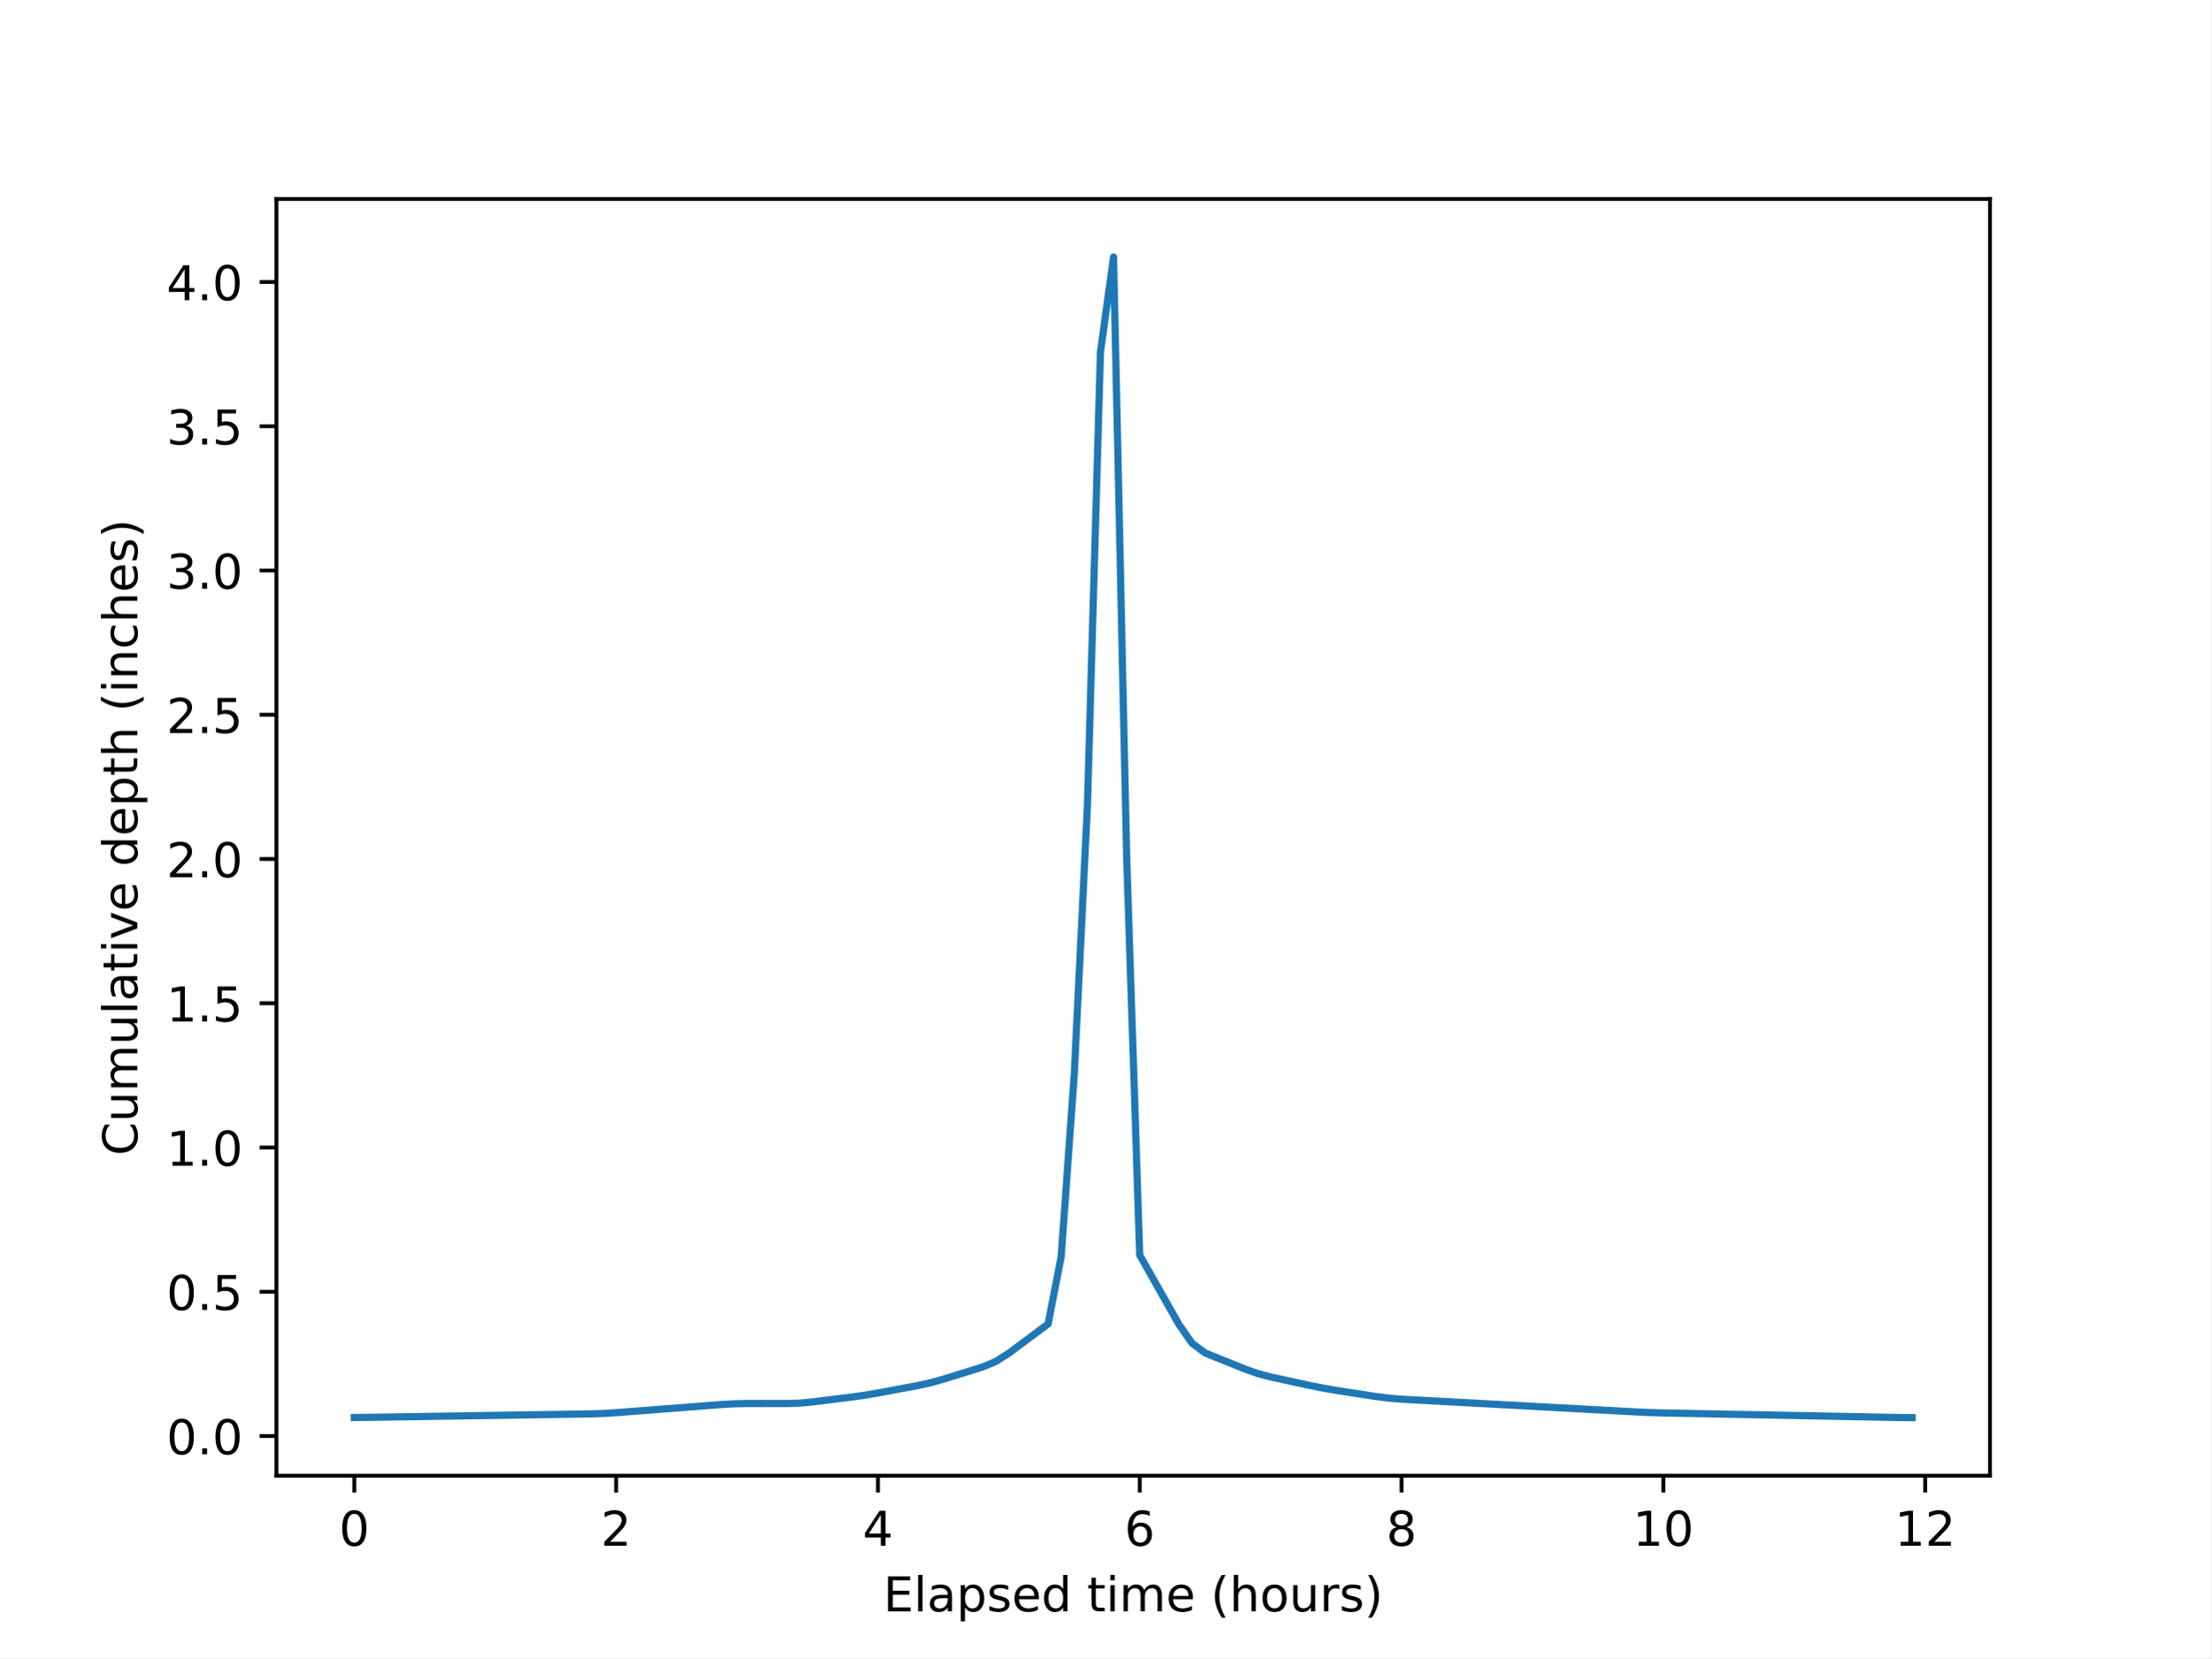
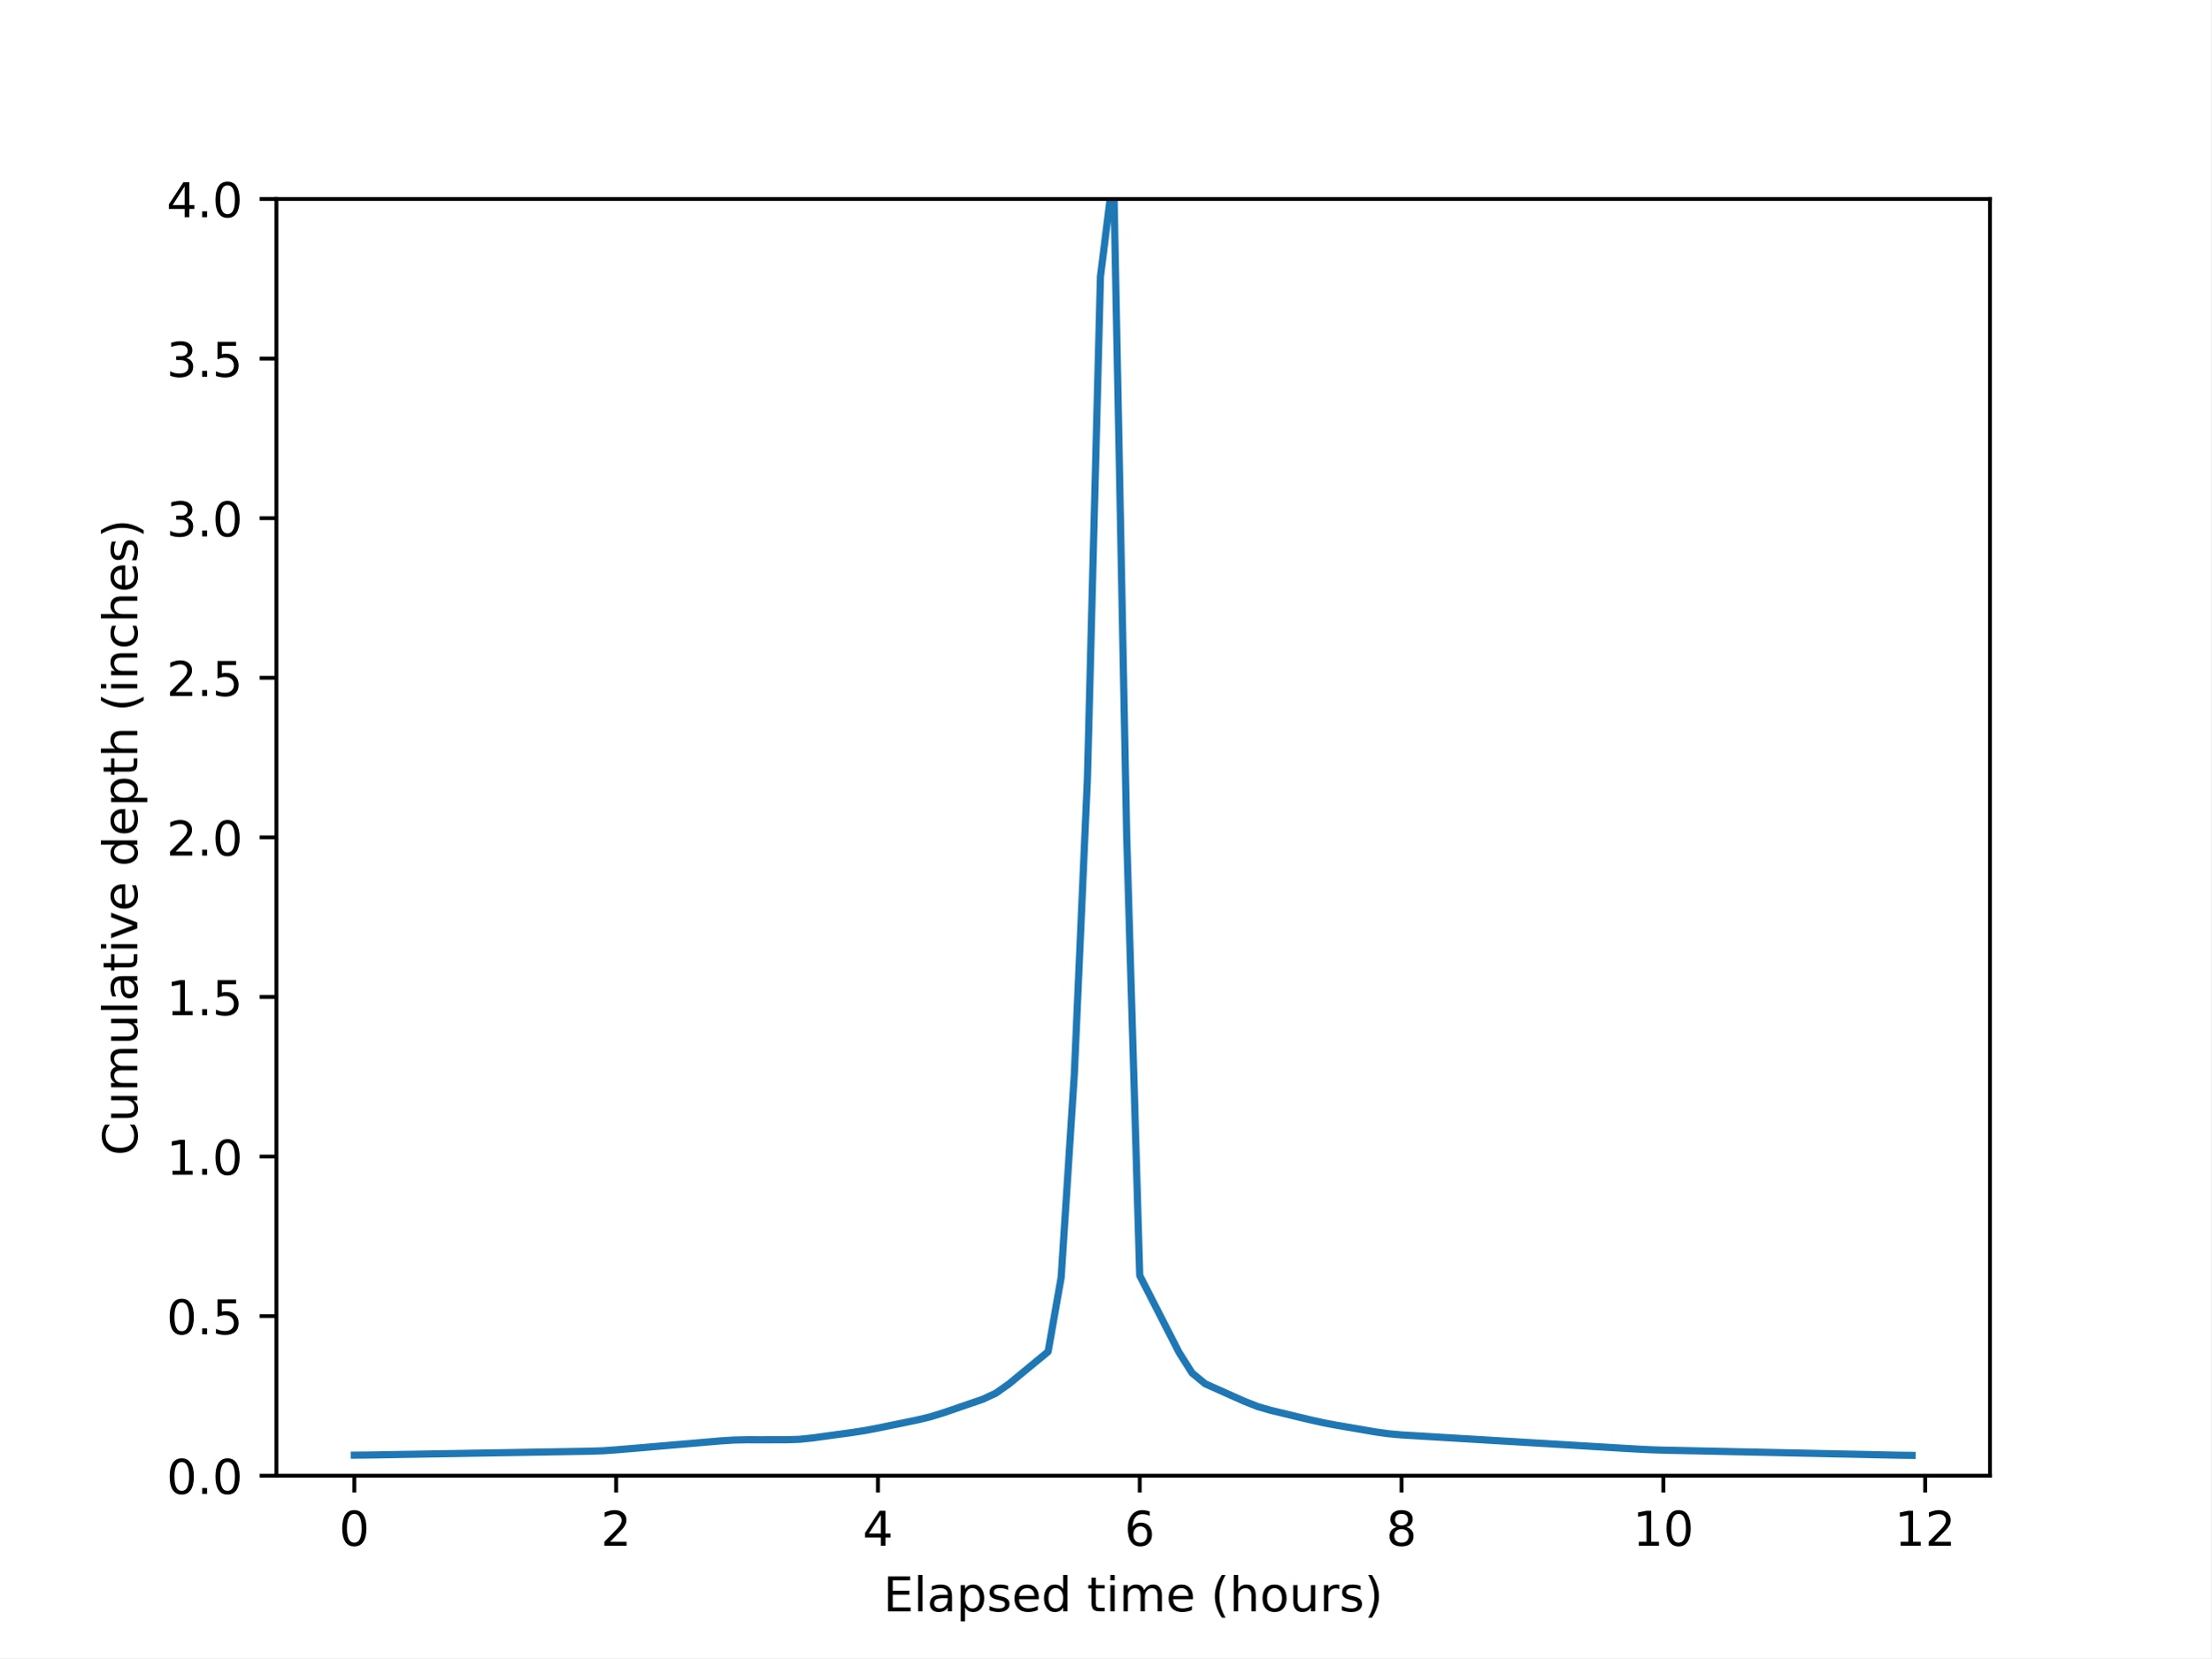
<svg xmlns="http://www.w3.org/2000/svg" xmlns:xlink="http://www.w3.org/1999/xlink" width="460.8pt" height="345.6pt" viewBox="0 0 460.8 345.6" version="1.1">
  <defs>
    <style type="text/css">*{stroke-linejoin: round; stroke-linecap: butt}</style>
  </defs>
  <g id="figure_1">
    <g id="patch_1">
      <path d="M 0 345.6  L 460.8 345.6  L 460.8 0  L 0 0  z " style="fill: #ffffff" />
    </g>
    <g id="axes_1">
      <g id="patch_2">
        <path d="M 57.6 307.584  L 414.72 307.584  L 414.72 41.472  L 57.6 41.472  z " style="fill: #ffffff" />
      </g>
      <g id="matplotlib.axis_1">
        <g id="xtick_1">
          <g id="line2d_1">
            <defs>
-               <path id="ma14057b978" d="M 0 0  L 0 3.5  " style="stroke: #000000; stroke-width: 0.8" />
+               <path id="md975b287ae" d="M 0 0  L 0 3.5  " style="stroke: #000000; stroke-width: 0.8" />
            </defs>
            <g>
-               <use xlink:href="#ma14057b978" x="73.833" y="307.584" style="stroke: #000000; stroke-width: 0.8" />
+               <use xlink:href="#md975b287ae" x="73.833" y="307.584" style="stroke: #000000; stroke-width: 0.8" />
            </g>
          </g>
          <g id="text_1">
            <g transform="translate(70.65148 322.1824) scale(0.1 -0.1)">
              <defs>
                <path id="DejaVuSans-30" d="M 2034 4250  Q 1547 4250 1301 3770  Q 1056 3291 1056 2328  Q 1056 1369 1301 889  Q 1547 409 2034 409  Q 2525 409 2770 889  Q 3016 1369 3016 2328  Q 3016 3291 2770 3770  Q 2525 4250 2034 4250  z M 2034 4750  Q 2819 4750 3233 4129  Q 3647 3509 3647 2328  Q 3647 1150 3233 529  Q 2819 -91 2034 -91  Q 1250 -91 836 529  Q 422 1150 422 2328  Q 422 3509 836 4129  Q 1250 4750 2034 4750  z " transform="scale(0.015625)" />
              </defs>
              <use xlink:href="#DejaVuSans-30" />
            </g>
          </g>
        </g>
        <g id="xtick_2">
          <g id="line2d_2">
            <g>
-               <use xlink:href="#ma14057b978" x="128.397" y="307.584" style="stroke: #000000; stroke-width: 0.8" />
+               <use xlink:href="#md975b287ae" x="128.397" y="307.584" style="stroke: #000000; stroke-width: 0.8" />
            </g>
          </g>
          <g id="text_2">
            <g transform="translate(125.2153 322.1824) scale(0.1 -0.1)">
              <defs>
                <path id="DejaVuSans-32" d="M 1228 531  L 3431 531  L 3431 0  L 469 0  L 469 531  Q 828 903 1448 1529  Q 2069 2156 2228 2338  Q 2531 2678 2651 2914  Q 2772 3150 2772 3378  Q 2772 3750 2511 3984  Q 2250 4219 1831 4219  Q 1534 4219 1204 4116  Q 875 4013 500 3803  L 500 4441  Q 881 4594 1212 4672  Q 1544 4750 1819 4750  Q 2544 4750 2975 4387  Q 3406 4025 3406 3419  Q 3406 3131 3298 2873  Q 3191 2616 2906 2266  Q 2828 2175 2409 1742  Q 1991 1309 1228 531  z " transform="scale(0.015625)" />
              </defs>
              <use xlink:href="#DejaVuSans-32" />
            </g>
          </g>
        </g>
        <g id="xtick_3">
          <g id="line2d_3">
            <g>
-               <use xlink:href="#ma14057b978" x="182.96" y="307.584" style="stroke: #000000; stroke-width: 0.8" />
+               <use xlink:href="#md975b287ae" x="182.96" y="307.584" style="stroke: #000000; stroke-width: 0.8" />
            </g>
          </g>
          <g id="text_3">
            <g transform="translate(179.7791 322.1824) scale(0.1 -0.1)">
              <defs>
                <path id="DejaVuSans-34" d="M 2419 4116  L 825 1625  L 2419 1625  L 2419 4116  z M 2253 4666  L 3047 4666  L 3047 1625  L 3713 1625  L 3713 1100  L 3047 1100  L 3047 0  L 2419 0  L 2419 1100  L 313 1100  L 313 1709  L 2253 4666  z " transform="scale(0.015625)" />
              </defs>
              <use xlink:href="#DejaVuSans-34" />
            </g>
          </g>
        </g>
        <g id="xtick_4">
          <g id="line2d_4">
            <g>
-               <use xlink:href="#ma14057b978" x="237.524" y="307.584" style="stroke: #000000; stroke-width: 0.8" />
+               <use xlink:href="#md975b287ae" x="237.524" y="307.584" style="stroke: #000000; stroke-width: 0.8" />
            </g>
          </g>
          <g id="text_4">
            <g transform="translate(234.3428 322.1824) scale(0.1 -0.1)">
              <defs>
                <path id="DejaVuSans-36" d="M 2113 2584  Q 1688 2584 1439 2293  Q 1191 2003 1191 1497  Q 1191 994 1439 701  Q 1688 409 2113 409  Q 2538 409 2786 701  Q 3034 994 3034 1497  Q 3034 2003 2786 2293  Q 2538 2584 2113 2584  z M 3366 4563  L 3366 3988  Q 3128 4100 2886 4159  Q 2644 4219 2406 4219  Q 1781 4219 1451 3797  Q 1122 3375 1075 2522  Q 1259 2794 1537 2939  Q 1816 3084 2150 3084  Q 2853 3084 3261 2657  Q 3669 2231 3669 1497  Q 3669 778 3244 343  Q 2819 -91 2113 -91  Q 1303 -91 875 529  Q 447 1150 447 2328  Q 447 3434 972 4092  Q 1497 4750 2381 4750  Q 2619 4750 2861 4703  Q 3103 4656 3366 4563  z " transform="scale(0.015625)" />
              </defs>
              <use xlink:href="#DejaVuSans-36" />
            </g>
          </g>
        </g>
        <g id="xtick_5">
          <g id="line2d_5">
            <g>
-               <use xlink:href="#ma14057b978" x="292.088" y="307.584" style="stroke: #000000; stroke-width: 0.8" />
+               <use xlink:href="#md975b287ae" x="292.088" y="307.584" style="stroke: #000000; stroke-width: 0.8" />
            </g>
          </g>
          <g id="text_5">
            <g transform="translate(288.9066 322.1824) scale(0.1 -0.1)">
              <defs>
                <path id="DejaVuSans-38" d="M 2034 2216  Q 1584 2216 1326 1975  Q 1069 1734 1069 1313  Q 1069 891 1326 650  Q 1584 409 2034 409  Q 2484 409 2743 651  Q 3003 894 3003 1313  Q 3003 1734 2745 1975  Q 2488 2216 2034 2216  z M 1403 2484  Q 997 2584 770 2862  Q 544 3141 544 3541  Q 544 4100 942 4425  Q 1341 4750 2034 4750  Q 2731 4750 3128 4425  Q 3525 4100 3525 3541  Q 3525 3141 3298 2862  Q 3072 2584 2669 2484  Q 3125 2378 3379 2068  Q 3634 1759 3634 1313  Q 3634 634 3220 271  Q 2806 -91 2034 -91  Q 1263 -91 848 271  Q 434 634 434 1313  Q 434 1759 690 2068  Q 947 2378 1403 2484  z M 1172 3481  Q 1172 3119 1398 2916  Q 1625 2713 2034 2713  Q 2441 2713 2670 2916  Q 2900 3119 2900 3481  Q 2900 3844 2670 4047  Q 2441 4250 2034 4250  Q 1625 4250 1398 4047  Q 1172 3844 1172 3481  z " transform="scale(0.015625)" />
              </defs>
              <use xlink:href="#DejaVuSans-38" />
            </g>
          </g>
        </g>
        <g id="xtick_6">
          <g id="line2d_6">
            <g>
-               <use xlink:href="#ma14057b978" x="346.652" y="307.584" style="stroke: #000000; stroke-width: 0.8" />
+               <use xlink:href="#md975b287ae" x="346.652" y="307.584" style="stroke: #000000; stroke-width: 0.8" />
            </g>
          </g>
          <g id="text_6">
            <g transform="translate(340.2892 322.1824) scale(0.1 -0.1)">
              <defs>
                <path id="DejaVuSans-31" d="M 794 531  L 1825 531  L 1825 4091  L 703 3866  L 703 4441  L 1819 4666  L 2450 4666  L 2450 531  L 3481 531  L 3481 0  L 794 0  L 794 531  z " transform="scale(0.015625)" />
              </defs>
              <use xlink:href="#DejaVuSans-31" />
              <use xlink:href="#DejaVuSans-30" transform="translate(63.62305 0)" />
            </g>
          </g>
        </g>
        <g id="xtick_7">
          <g id="line2d_7">
            <g>
-               <use xlink:href="#ma14057b978" x="401.215" y="307.584" style="stroke: #000000; stroke-width: 0.8" />
+               <use xlink:href="#md975b287ae" x="401.215" y="307.584" style="stroke: #000000; stroke-width: 0.8" />
            </g>
          </g>
          <g id="text_7">
            <g transform="translate(394.853 322.1824) scale(0.1 -0.1)">
              <use xlink:href="#DejaVuSans-31" />
              <use xlink:href="#DejaVuSans-32" transform="translate(63.62305 0)" />
            </g>
          </g>
        </g>
        <g id="text_8">
          <g transform="translate(184.085 335.8606) scale(0.1 -0.1)">
            <defs>
              <path id="DejaVuSans-45" d="M 628 4666  L 3578 4666  L 3578 4134  L 1259 4134  L 1259 2753  L 3481 2753  L 3481 2222  L 1259 2222  L 1259 531  L 3634 531  L 3634 0  L 628 0  L 628 4666  z " transform="scale(0.015625)" />
              <path id="DejaVuSans-6c" d="M 603 4863  L 1178 4863  L 1178 0  L 603 0  L 603 4863  z " transform="scale(0.015625)" />
              <path id="DejaVuSans-61" d="M 2194 1759  Q 1497 1759 1228 1600  Q 959 1441 959 1056  Q 959 750 1161 570  Q 1363 391 1709 391  Q 2188 391 2477 730  Q 2766 1069 2766 1631  L 2766 1759  L 2194 1759  z M 3341 1997  L 3341 0  L 2766 0  L 2766 531  Q 2569 213 2275 61  Q 1981 -91 1556 -91  Q 1019 -91 701 211  Q 384 513 384 1019  Q 384 1609 779 1909  Q 1175 2209 1959 2209  L 2766 2209  L 2766 2266  Q 2766 2663 2505 2880  Q 2244 3097 1772 3097  Q 1472 3097 1187 3025  Q 903 2953 641 2809  L 641 3341  Q 956 3463 1253 3523  Q 1550 3584 1831 3584  Q 2591 3584 2966 3190  Q 3341 2797 3341 1997  z " transform="scale(0.015625)" />
              <path id="DejaVuSans-70" d="M 1159 525  L 1159 -1331  L 581 -1331  L 581 3500  L 1159 3500  L 1159 2969  Q 1341 3281 1617 3432  Q 1894 3584 2278 3584  Q 2916 3584 3314 3078  Q 3713 2572 3713 1747  Q 3713 922 3314 415  Q 2916 -91 2278 -91  Q 1894 -91 1617 61  Q 1341 213 1159 525  z M 3116 1747  Q 3116 2381 2855 2742  Q 2594 3103 2138 3103  Q 1681 3103 1420 2742  Q 1159 2381 1159 1747  Q 1159 1113 1420 752  Q 1681 391 2138 391  Q 2594 391 2855 752  Q 3116 1113 3116 1747  z " transform="scale(0.015625)" />
              <path id="DejaVuSans-73" d="M 2834 3397  L 2834 2853  Q 2591 2978 2328 3040  Q 2066 3103 1784 3103  Q 1356 3103 1142 2972  Q 928 2841 928 2578  Q 928 2378 1081 2264  Q 1234 2150 1697 2047  L 1894 2003  Q 2506 1872 2764 1633  Q 3022 1394 3022 966  Q 3022 478 2636 193  Q 2250 -91 1575 -91  Q 1294 -91 989 -36  Q 684 19 347 128  L 347 722  Q 666 556 975 473  Q 1284 391 1588 391  Q 1994 391 2212 530  Q 2431 669 2431 922  Q 2431 1156 2273 1281  Q 2116 1406 1581 1522  L 1381 1569  Q 847 1681 609 1914  Q 372 2147 372 2553  Q 372 3047 722 3315  Q 1072 3584 1716 3584  Q 2034 3584 2315 3537  Q 2597 3491 2834 3397  z " transform="scale(0.015625)" />
              <path id="DejaVuSans-65" d="M 3597 1894  L 3597 1613  L 953 1613  Q 991 1019 1311 708  Q 1631 397 2203 397  Q 2534 397 2845 478  Q 3156 559 3463 722  L 3463 178  Q 3153 47 2828 -22  Q 2503 -91 2169 -91  Q 1331 -91 842 396  Q 353 884 353 1716  Q 353 2575 817 3079  Q 1281 3584 2069 3584  Q 2775 3584 3186 3129  Q 3597 2675 3597 1894  z M 3022 2063  Q 3016 2534 2758 2815  Q 2500 3097 2075 3097  Q 1594 3097 1305 2825  Q 1016 2553 972 2059  L 3022 2063  z " transform="scale(0.015625)" />
              <path id="DejaVuSans-64" d="M 2906 2969  L 2906 4863  L 3481 4863  L 3481 0  L 2906 0  L 2906 525  Q 2725 213 2448 61  Q 2172 -91 1784 -91  Q 1150 -91 751 415  Q 353 922 353 1747  Q 353 2572 751 3078  Q 1150 3584 1784 3584  Q 2172 3584 2448 3432  Q 2725 3281 2906 2969  z M 947 1747  Q 947 1113 1208 752  Q 1469 391 1925 391  Q 2381 391 2643 752  Q 2906 1113 2906 1747  Q 2906 2381 2643 2742  Q 2381 3103 1925 3103  Q 1469 3103 1208 2742  Q 947 2381 947 1747  z " transform="scale(0.015625)" />
              <path id="DejaVuSans-20" transform="scale(0.015625)" />
              <path id="DejaVuSans-74" d="M 1172 4494  L 1172 3500  L 2356 3500  L 2356 3053  L 1172 3053  L 1172 1153  Q 1172 725 1289 603  Q 1406 481 1766 481  L 2356 481  L 2356 0  L 1766 0  Q 1100 0 847 248  Q 594 497 594 1153  L 594 3053  L 172 3053  L 172 3500  L 594 3500  L 594 4494  L 1172 4494  z " transform="scale(0.015625)" />
              <path id="DejaVuSans-69" d="M 603 3500  L 1178 3500  L 1178 0  L 603 0  L 603 3500  z M 603 4863  L 1178 4863  L 1178 4134  L 603 4134  L 603 4863  z " transform="scale(0.015625)" />
              <path id="DejaVuSans-6d" d="M 3328 2828  Q 3544 3216 3844 3400  Q 4144 3584 4550 3584  Q 5097 3584 5394 3201  Q 5691 2819 5691 2113  L 5691 0  L 5113 0  L 5113 2094  Q 5113 2597 4934 2840  Q 4756 3084 4391 3084  Q 3944 3084 3684 2787  Q 3425 2491 3425 1978  L 3425 0  L 2847 0  L 2847 2094  Q 2847 2600 2669 2842  Q 2491 3084 2119 3084  Q 1678 3084 1418 2786  Q 1159 2488 1159 1978  L 1159 0  L 581 0  L 581 3500  L 1159 3500  L 1159 2956  Q 1356 3278 1631 3431  Q 1906 3584 2284 3584  Q 2666 3584 2933 3390  Q 3200 3197 3328 2828  z " transform="scale(0.015625)" />
              <path id="DejaVuSans-28" d="M 1984 4856  Q 1566 4138 1362 3434  Q 1159 2731 1159 2009  Q 1159 1288 1364 580  Q 1569 -128 1984 -844  L 1484 -844  Q 1016 -109 783 600  Q 550 1309 550 2009  Q 550 2706 781 3412  Q 1013 4119 1484 4856  L 1984 4856  z " transform="scale(0.015625)" />
              <path id="DejaVuSans-68" d="M 3513 2113  L 3513 0  L 2938 0  L 2938 2094  Q 2938 2591 2744 2837  Q 2550 3084 2163 3084  Q 1697 3084 1428 2787  Q 1159 2491 1159 1978  L 1159 0  L 581 0  L 581 4863  L 1159 4863  L 1159 2956  Q 1366 3272 1645 3428  Q 1925 3584 2291 3584  Q 2894 3584 3203 3211  Q 3513 2838 3513 2113  z " transform="scale(0.015625)" />
              <path id="DejaVuSans-6f" d="M 1959 3097  Q 1497 3097 1228 2736  Q 959 2375 959 1747  Q 959 1119 1226 758  Q 1494 397 1959 397  Q 2419 397 2687 759  Q 2956 1122 2956 1747  Q 2956 2369 2687 2733  Q 2419 3097 1959 3097  z M 1959 3584  Q 2709 3584 3137 3096  Q 3566 2609 3566 1747  Q 3566 888 3137 398  Q 2709 -91 1959 -91  Q 1206 -91 779 398  Q 353 888 353 1747  Q 353 2609 779 3096  Q 1206 3584 1959 3584  z " transform="scale(0.015625)" />
              <path id="DejaVuSans-75" d="M 544 1381  L 544 3500  L 1119 3500  L 1119 1403  Q 1119 906 1312 657  Q 1506 409 1894 409  Q 2359 409 2629 706  Q 2900 1003 2900 1516  L 2900 3500  L 3475 3500  L 3475 0  L 2900 0  L 2900 538  Q 2691 219 2414 64  Q 2138 -91 1772 -91  Q 1169 -91 856 284  Q 544 659 544 1381  z M 1991 3584  L 1991 3584  z " transform="scale(0.015625)" />
              <path id="DejaVuSans-72" d="M 2631 2963  Q 2534 3019 2420 3045  Q 2306 3072 2169 3072  Q 1681 3072 1420 2755  Q 1159 2438 1159 1844  L 1159 0  L 581 0  L 581 3500  L 1159 3500  L 1159 2956  Q 1341 3275 1631 3429  Q 1922 3584 2338 3584  Q 2397 3584 2469 3576  Q 2541 3569 2628 3553  L 2631 2963  z " transform="scale(0.015625)" />
              <path id="DejaVuSans-29" d="M 513 4856  L 1013 4856  Q 1481 4119 1714 3412  Q 1947 2706 1947 2009  Q 1947 1309 1714 600  Q 1481 -109 1013 -844  L 513 -844  Q 928 -128 1133 580  Q 1338 1288 1338 2009  Q 1338 2731 1133 3434  Q 928 4138 513 4856  z " transform="scale(0.015625)" />
            </defs>
            <use xlink:href="#DejaVuSans-45" />
            <use xlink:href="#DejaVuSans-6c" transform="translate(63.18359 0)" />
            <use xlink:href="#DejaVuSans-61" transform="translate(90.9668 0)" />
            <use xlink:href="#DejaVuSans-70" transform="translate(152.2461 0)" />
            <use xlink:href="#DejaVuSans-73" transform="translate(215.7227 0)" />
            <use xlink:href="#DejaVuSans-65" transform="translate(267.8223 0)" />
            <use xlink:href="#DejaVuSans-64" transform="translate(329.3457 0)" />
            <use xlink:href="#DejaVuSans-20" transform="translate(392.8223 0)" />
            <use xlink:href="#DejaVuSans-74" transform="translate(424.6094 0)" />
            <use xlink:href="#DejaVuSans-69" transform="translate(463.8184 0)" />
            <use xlink:href="#DejaVuSans-6d" transform="translate(491.6016 0)" />
            <use xlink:href="#DejaVuSans-65" transform="translate(589.0137 0)" />
            <use xlink:href="#DejaVuSans-20" transform="translate(650.5371 0)" />
            <use xlink:href="#DejaVuSans-28" transform="translate(682.3242 0)" />
            <use xlink:href="#DejaVuSans-68" transform="translate(721.3379 0)" />
            <use xlink:href="#DejaVuSans-6f" transform="translate(784.7168 0)" />
            <use xlink:href="#DejaVuSans-75" transform="translate(845.8984 0)" />
            <use xlink:href="#DejaVuSans-72" transform="translate(909.2773 0)" />
            <use xlink:href="#DejaVuSans-73" transform="translate(950.3906 0)" />
            <use xlink:href="#DejaVuSans-29" transform="translate(1002.49 0)" />
          </g>
        </g>
      </g>
      <g id="matplotlib.axis_2">
        <g id="ytick_1">
          <g id="line2d_8">
            <defs>
-               <path id="m5a5ed96415" d="M 0 0  L -3.5 0  " style="stroke: #000000; stroke-width: 0.8" />
+               <path id="m3501f53631" d="M 0 0  L -3.5 0  " style="stroke: #000000; stroke-width: 0.8" />
            </defs>
            <g>
-               <use xlink:href="#m5a5ed96415" x="57.6" y="299.319" style="stroke: #000000; stroke-width: 0.8" />
+               <use xlink:href="#m3501f53631" x="57.6" y="307.584" style="stroke: #000000; stroke-width: 0.8" />
            </g>
          </g>
          <g id="text_9">
-             <g transform="translate(34.69687 303.118) scale(0.1 -0.1)">
+             <g transform="translate(34.69687 311.3832) scale(0.1 -0.1)">
              <defs>
                <path id="DejaVuSans-2e" d="M 684 794  L 1344 794  L 1344 0  L 684 0  L 684 794  z " transform="scale(0.015625)" />
              </defs>
              <use xlink:href="#DejaVuSans-30" />
              <use xlink:href="#DejaVuSans-2e" transform="translate(63.62305 0)" />
              <use xlink:href="#DejaVuSans-30" transform="translate(95.41016 0)" />
            </g>
          </g>
        </g>
        <g id="ytick_2">
          <g id="line2d_9">
            <g>
-               <use xlink:href="#m5a5ed96415" x="57.6" y="269.25" style="stroke: #000000; stroke-width: 0.8" />
+               <use xlink:href="#m3501f53631" x="57.6" y="274.32" style="stroke: #000000; stroke-width: 0.8" />
            </g>
          </g>
          <g id="text_10">
-             <g transform="translate(34.69687 273.049) scale(0.1 -0.1)">
+             <g transform="translate(34.69687 278.1192) scale(0.1 -0.1)">
              <defs>
                <path id="DejaVuSans-35" d="M 691 4666  L 3169 4666  L 3169 4134  L 1269 4134  L 1269 2991  Q 1406 3038 1543 3061  Q 1681 3084 1819 3084  Q 2600 3084 3056 2656  Q 3513 2228 3513 1497  Q 3513 744 3044 326  Q 2575 -91 1722 -91  Q 1428 -91 1123 -41  Q 819 9 494 109  L 494 744  Q 775 591 1075 516  Q 1375 441 1709 441  Q 2250 441 2565 725  Q 2881 1009 2881 1497  Q 2881 1984 2565 2268  Q 2250 2553 1709 2553  Q 1456 2553 1204 2497  Q 953 2441 691 2322  L 691 4666  z " transform="scale(0.015625)" />
              </defs>
              <use xlink:href="#DejaVuSans-30" />
              <use xlink:href="#DejaVuSans-2e" transform="translate(63.62305 0)" />
              <use xlink:href="#DejaVuSans-35" transform="translate(95.41016 0)" />
            </g>
          </g>
        </g>
        <g id="ytick_3">
          <g id="line2d_10">
            <g>
-               <use xlink:href="#m5a5ed96415" x="57.6" y="239.181" style="stroke: #000000; stroke-width: 0.8" />
+               <use xlink:href="#m3501f53631" x="57.6" y="241.056" style="stroke: #000000; stroke-width: 0.8" />
            </g>
          </g>
          <g id="text_11">
-             <g transform="translate(34.69687 242.98) scale(0.1 -0.1)">
+             <g transform="translate(34.69687 244.8552) scale(0.1 -0.1)">
              <use xlink:href="#DejaVuSans-31" />
              <use xlink:href="#DejaVuSans-2e" transform="translate(63.62305 0)" />
              <use xlink:href="#DejaVuSans-30" transform="translate(95.41016 0)" />
            </g>
          </g>
        </g>
        <g id="ytick_4">
          <g id="line2d_11">
            <g>
-               <use xlink:href="#m5a5ed96415" x="57.6" y="209.112" style="stroke: #000000; stroke-width: 0.8" />
+               <use xlink:href="#m3501f53631" x="57.6" y="207.792" style="stroke: #000000; stroke-width: 0.8" />
            </g>
          </g>
          <g id="text_12">
-             <g transform="translate(34.69687 212.9111) scale(0.1 -0.1)">
+             <g transform="translate(34.69687 211.5912) scale(0.1 -0.1)">
              <use xlink:href="#DejaVuSans-31" />
              <use xlink:href="#DejaVuSans-2e" transform="translate(63.62305 0)" />
              <use xlink:href="#DejaVuSans-35" transform="translate(95.41016 0)" />
            </g>
          </g>
        </g>
        <g id="ytick_5">
          <g id="line2d_12">
            <g>
-               <use xlink:href="#m5a5ed96415" x="57.6" y="179.043" style="stroke: #000000; stroke-width: 0.8" />
+               <use xlink:href="#m3501f53631" x="57.6" y="174.528" style="stroke: #000000; stroke-width: 0.8" />
            </g>
          </g>
          <g id="text_13">
-             <g transform="translate(34.69687 182.8421) scale(0.1 -0.1)">
+             <g transform="translate(34.69687 178.3272) scale(0.1 -0.1)">
              <use xlink:href="#DejaVuSans-32" />
              <use xlink:href="#DejaVuSans-2e" transform="translate(63.62305 0)" />
              <use xlink:href="#DejaVuSans-30" transform="translate(95.41016 0)" />
            </g>
          </g>
        </g>
        <g id="ytick_6">
          <g id="line2d_13">
            <g>
-               <use xlink:href="#m5a5ed96415" x="57.6" y="148.974" style="stroke: #000000; stroke-width: 0.8" />
+               <use xlink:href="#m3501f53631" x="57.6" y="141.264" style="stroke: #000000; stroke-width: 0.8" />
            </g>
          </g>
          <g id="text_14">
-             <g transform="translate(34.69687 152.7731) scale(0.1 -0.1)">
+             <g transform="translate(34.69687 145.0632) scale(0.1 -0.1)">
              <use xlink:href="#DejaVuSans-32" />
              <use xlink:href="#DejaVuSans-2e" transform="translate(63.62305 0)" />
              <use xlink:href="#DejaVuSans-35" transform="translate(95.41016 0)" />
            </g>
          </g>
        </g>
        <g id="ytick_7">
          <g id="line2d_14">
            <g>
-               <use xlink:href="#m5a5ed96415" x="57.6" y="118.905" style="stroke: #000000; stroke-width: 0.8" />
+               <use xlink:href="#m3501f53631" x="57.6" y="108" style="stroke: #000000; stroke-width: 0.8" />
            </g>
          </g>
          <g id="text_15">
-             <g transform="translate(34.69687 122.7041) scale(0.1 -0.1)">
+             <g transform="translate(34.69687 111.7992) scale(0.1 -0.1)">
              <defs>
                <path id="DejaVuSans-33" d="M 2597 2516  Q 3050 2419 3304 2112  Q 3559 1806 3559 1356  Q 3559 666 3084 287  Q 2609 -91 1734 -91  Q 1441 -91 1130 -33  Q 819 25 488 141  L 488 750  Q 750 597 1062 519  Q 1375 441 1716 441  Q 2309 441 2620 675  Q 2931 909 2931 1356  Q 2931 1769 2642 2001  Q 2353 2234 1838 2234  L 1294 2234  L 1294 2753  L 1863 2753  Q 2328 2753 2575 2939  Q 2822 3125 2822 3475  Q 2822 3834 2567 4026  Q 2313 4219 1838 4219  Q 1578 4219 1281 4162  Q 984 4106 628 3988  L 628 4550  Q 988 4650 1302 4700  Q 1616 4750 1894 4750  Q 2613 4750 3031 4423  Q 3450 4097 3450 3541  Q 3450 3153 3228 2886  Q 3006 2619 2597 2516  z " transform="scale(0.015625)" />
              </defs>
              <use xlink:href="#DejaVuSans-33" />
              <use xlink:href="#DejaVuSans-2e" transform="translate(63.62305 0)" />
              <use xlink:href="#DejaVuSans-30" transform="translate(95.41016 0)" />
            </g>
          </g>
        </g>
        <g id="ytick_8">
          <g id="line2d_15">
            <g>
-               <use xlink:href="#m5a5ed96415" x="57.6" y="88.836" style="stroke: #000000; stroke-width: 0.8" />
+               <use xlink:href="#m3501f53631" x="57.6" y="74.736" style="stroke: #000000; stroke-width: 0.8" />
            </g>
          </g>
          <g id="text_16">
-             <g transform="translate(34.69687 92.63513) scale(0.1 -0.1)">
+             <g transform="translate(34.69687 78.53522) scale(0.1 -0.1)">
              <use xlink:href="#DejaVuSans-33" />
              <use xlink:href="#DejaVuSans-2e" transform="translate(63.62305 0)" />
              <use xlink:href="#DejaVuSans-35" transform="translate(95.41016 0)" />
            </g>
          </g>
        </g>
        <g id="ytick_9">
          <g id="line2d_16">
            <g>
-               <use xlink:href="#m5a5ed96415" x="57.6" y="58.767" style="stroke: #000000; stroke-width: 0.8" />
+               <use xlink:href="#m3501f53631" x="57.6" y="41.472" style="stroke: #000000; stroke-width: 0.8" />
            </g>
          </g>
          <g id="text_17">
-             <g transform="translate(34.69687 62.56615) scale(0.1 -0.1)">
+             <g transform="translate(34.69687 45.27122) scale(0.1 -0.1)">
              <use xlink:href="#DejaVuSans-34" />
              <use xlink:href="#DejaVuSans-2e" transform="translate(63.62305 0)" />
              <use xlink:href="#DejaVuSans-30" transform="translate(95.41016 0)" />
            </g>
          </g>
        </g>
        <g id="text_18">
          <g transform="translate(28.61719 240.8561) rotate(-90) scale(0.1 -0.1)">
            <defs>
              <path id="DejaVuSans-43" d="M 4122 4306  L 4122 3641  Q 3803 3938 3442 4084  Q 3081 4231 2675 4231  Q 1875 4231 1450 3742  Q 1025 3253 1025 2328  Q 1025 1406 1450 917  Q 1875 428 2675 428  Q 3081 428 3442 575  Q 3803 722 4122 1019  L 4122 359  Q 3791 134 3420 21  Q 3050 -91 2638 -91  Q 1578 -91 968 557  Q 359 1206 359 2328  Q 359 3453 968 4101  Q 1578 4750 2638 4750  Q 3056 4750 3426 4639  Q 3797 4528 4122 4306  z " transform="scale(0.015625)" />
              <path id="DejaVuSans-76" d="M 191 3500  L 800 3500  L 1894 563  L 2988 3500  L 3597 3500  L 2284 0  L 1503 0  L 191 3500  z " transform="scale(0.015625)" />
              <path id="DejaVuSans-6e" d="M 3513 2113  L 3513 0  L 2938 0  L 2938 2094  Q 2938 2591 2744 2837  Q 2550 3084 2163 3084  Q 1697 3084 1428 2787  Q 1159 2491 1159 1978  L 1159 0  L 581 0  L 581 3500  L 1159 3500  L 1159 2956  Q 1366 3272 1645 3428  Q 1925 3584 2291 3584  Q 2894 3584 3203 3211  Q 3513 2838 3513 2113  z " transform="scale(0.015625)" />
              <path id="DejaVuSans-63" d="M 3122 3366  L 3122 2828  Q 2878 2963 2633 3030  Q 2388 3097 2138 3097  Q 1578 3097 1268 2742  Q 959 2388 959 1747  Q 959 1106 1268 751  Q 1578 397 2138 397  Q 2388 397 2633 464  Q 2878 531 3122 666  L 3122 134  Q 2881 22 2623 -34  Q 2366 -91 2075 -91  Q 1284 -91 818 406  Q 353 903 353 1747  Q 353 2603 823 3093  Q 1294 3584 2113 3584  Q 2378 3584 2631 3529  Q 2884 3475 3122 3366  z " transform="scale(0.015625)" />
            </defs>
            <use xlink:href="#DejaVuSans-43" />
            <use xlink:href="#DejaVuSans-75" transform="translate(69.82422 0)" />
            <use xlink:href="#DejaVuSans-6d" transform="translate(133.2031 0)" />
            <use xlink:href="#DejaVuSans-75" transform="translate(230.6152 0)" />
            <use xlink:href="#DejaVuSans-6c" transform="translate(293.9941 0)" />
            <use xlink:href="#DejaVuSans-61" transform="translate(321.7773 0)" />
            <use xlink:href="#DejaVuSans-74" transform="translate(383.0566 0)" />
            <use xlink:href="#DejaVuSans-69" transform="translate(422.2656 0)" />
            <use xlink:href="#DejaVuSans-76" transform="translate(450.0488 0)" />
            <use xlink:href="#DejaVuSans-65" transform="translate(509.2285 0)" />
            <use xlink:href="#DejaVuSans-20" transform="translate(570.752 0)" />
            <use xlink:href="#DejaVuSans-64" transform="translate(602.5391 0)" />
            <use xlink:href="#DejaVuSans-65" transform="translate(666.0156 0)" />
            <use xlink:href="#DejaVuSans-70" transform="translate(727.5391 0)" />
            <use xlink:href="#DejaVuSans-74" transform="translate(791.0156 0)" />
            <use xlink:href="#DejaVuSans-68" transform="translate(830.2246 0)" />
            <use xlink:href="#DejaVuSans-20" transform="translate(893.6035 0)" />
            <use xlink:href="#DejaVuSans-28" transform="translate(925.3906 0)" />
            <use xlink:href="#DejaVuSans-69" transform="translate(964.4043 0)" />
            <use xlink:href="#DejaVuSans-6e" transform="translate(992.1875 0)" />
            <use xlink:href="#DejaVuSans-63" transform="translate(1055.566 0)" />
            <use xlink:href="#DejaVuSans-68" transform="translate(1110.547 0)" />
            <use xlink:href="#DejaVuSans-65" transform="translate(1173.926 0)" />
            <use xlink:href="#DejaVuSans-73" transform="translate(1235.449 0)" />
            <use xlink:href="#DejaVuSans-29" transform="translate(1287.549 0)" />
          </g>
        </g>
      </g>
      <g id="line2d_17">
-         <path d="M 73.833 295.446  L 76.561 295.425  L 79.289 295.383  L 82.017 295.338  L 84.745 295.296  L 87.474 295.256  L 90.202 295.211  L 92.93 295.169  L 95.658 295.13  L 98.386 295.085  L 101.115 295.043  L 103.843 295.001  L 106.571 294.959  L 109.299 294.917  L 112.027 294.872  L 114.756 294.832  L 117.484 294.79  L 120.212 294.745  L 122.94 294.706  L 125.668 294.622  L 128.397 294.448  L 131.125 294.237  L 133.853 294.03  L 136.581 293.816  L 139.309 293.603  L 142.037 293.392  L 144.766 293.182  L 147.494 292.968  L 150.222 292.758  L 152.95 292.598  L 155.678 292.544  L 158.407 292.547  L 161.135 292.544  L 163.863 292.544  L 166.591 292.463  L 169.319 292.207  L 172.048 291.868  L 174.776 291.531  L 177.504 291.191  L 180.232 290.809  L 182.96 290.343  L 185.688 289.835  L 188.417 289.33  L 191.145 288.822  L 193.873 288.226  L 196.601 287.466  L 199.329 286.621  L 202.058 285.773  L 204.786 284.925  L 207.514 283.782  L 210.242 282.047  L 212.97 280.015  L 215.699 277.982  L 218.427 275.952  L 221.155 261.898  L 223.883 223.798  L 226.611 168.14  L 229.34 73.368  L 232.068 53.568  L 234.796 178.565  L 237.524 261.6  L 240.252 266.426  L 242.98 271.252  L 245.709 276.078  L 248.437 279.972  L 251.165 282.005  L 253.893 283.106  L 256.621 284.206  L 259.35 285.307  L 262.078 286.281  L 264.806 287  L 267.534 287.592  L 270.262 288.187  L 272.991 288.777  L 275.719 289.327  L 278.447 289.796  L 281.175 290.217  L 283.903 290.641  L 286.632 291.065  L 289.36 291.411  L 292.088 291.636  L 294.816 291.784  L 297.544 291.931  L 300.272 292.081  L 303.001 292.229  L 305.729 292.376  L 308.457 292.523  L 311.185 292.674  L 313.913 292.821  L 316.642 292.968  L 319.37 293.119  L 322.098 293.266  L 324.826 293.413  L 327.554 293.561  L 330.283 293.711  L 333.011 293.858  L 335.739 294.006  L 338.467 294.156  L 341.195 294.3  L 343.923 294.427  L 346.652 294.505  L 349.38 294.559  L 352.108 294.61  L 354.836 294.661  L 357.564 294.715  L 360.293 294.769  L 363.021 294.82  L 365.749 294.872  L 368.477 294.926  L 371.205 294.98  L 373.934 295.034  L 376.662 295.085  L 379.39 295.139  L 382.118 295.193  L 384.846 295.244  L 387.575 295.296  L 390.303 295.35  L 393.031 295.404  L 395.759 295.455  L 398.487 295.488  " clip-path="url(#pbc25f81a2a)" style="fill: none; stroke: #1f77b4; stroke-width: 1.5; stroke-linecap: square" />
+         <path d="M 73.833 303.3  L 76.561 303.276  L 79.289 303.23  L 82.017 303.18  L 84.745 303.133  L 87.474 303.09  L 90.202 303.04  L 92.93 302.994  L 95.658 302.95  L 98.386 302.9  L 101.115 302.854  L 103.843 302.807  L 106.571 302.761  L 109.299 302.714  L 112.027 302.664  L 114.756 302.621  L 117.484 302.574  L 120.212 302.525  L 122.94 302.481  L 125.668 302.388  L 128.397 302.195  L 131.125 301.962  L 133.853 301.733  L 136.581 301.497  L 139.309 301.261  L 142.037 301.028  L 144.766 300.795  L 147.494 300.559  L 150.222 300.326  L 152.95 300.149  L 155.678 300.09  L 158.407 300.093  L 161.135 300.09  L 163.863 300.09  L 166.591 300  L 169.319 299.717  L 172.048 299.341  L 174.776 298.969  L 177.504 298.593  L 180.232 298.17  L 182.96 297.655  L 185.688 297.093  L 188.417 296.534  L 191.145 295.972  L 193.873 295.313  L 196.601 294.471  L 199.329 293.537  L 202.058 292.599  L 204.786 291.661  L 207.514 290.396  L 210.242 288.477  L 212.97 286.229  L 215.699 283.98  L 218.427 281.735  L 221.155 266.187  L 223.883 224.038  L 226.611 162.466  L 229.34 57.625  L 232.068 35.721  L 234.796 173.999  L 237.524 265.858  L 240.252 271.197  L 242.98 276.535  L 245.709 281.874  L 248.437 286.182  L 251.165 288.431  L 253.893 289.648  L 256.621 290.866  L 259.35 292.083  L 262.078 293.161  L 264.806 293.956  L 267.534 294.611  L 270.262 295.27  L 272.991 295.922  L 275.719 296.53  L 278.447 297.049  L 281.175 297.515  L 283.903 297.984  L 286.632 298.453  L 289.36 298.836  L 292.088 299.085  L 294.816 299.248  L 297.544 299.411  L 300.272 299.577  L 303.001 299.74  L 305.729 299.903  L 308.457 300.066  L 311.185 300.233  L 313.913 300.396  L 316.642 300.559  L 319.37 300.725  L 322.098 300.888  L 324.826 301.051  L 327.554 301.214  L 330.283 301.38  L 333.011 301.543  L 335.739 301.706  L 338.467 301.873  L 341.195 302.032  L 343.923 302.172  L 346.652 302.258  L 349.38 302.318  L 352.108 302.375  L 354.836 302.431  L 357.564 302.491  L 360.293 302.551  L 363.021 302.608  L 365.749 302.664  L 368.477 302.724  L 371.205 302.784  L 373.934 302.844  L 376.662 302.9  L 379.39 302.96  L 382.118 303.02  L 384.846 303.077  L 387.575 303.133  L 390.303 303.193  L 393.031 303.253  L 395.759 303.31  L 398.487 303.346  " clip-path="url(#p47b69ab315)" style="fill: none; stroke: #1f77b4; stroke-width: 1.5; stroke-linecap: square" />
      </g>
      <g id="patch_3">
        <path d="M 57.6 307.584  L 57.6 41.472  " style="fill: none; stroke: #000000; stroke-width: 0.8; stroke-linejoin: miter; stroke-linecap: square" />
      </g>
      <g id="patch_4">
        <path d="M 414.72 307.584  L 414.72 41.472  " style="fill: none; stroke: #000000; stroke-width: 0.8; stroke-linejoin: miter; stroke-linecap: square" />
      </g>
      <g id="patch_5">
        <path d="M 57.6 307.584  L 414.72 307.584  " style="fill: none; stroke: #000000; stroke-width: 0.8; stroke-linejoin: miter; stroke-linecap: square" />
      </g>
      <g id="patch_6">
        <path d="M 57.6 41.472  L 414.72 41.472  " style="fill: none; stroke: #000000; stroke-width: 0.8; stroke-linejoin: miter; stroke-linecap: square" />
      </g>
    </g>
  </g>
  <defs>
-     <clipPath id="pbc25f81a2a">
+     <clipPath id="p47b69ab315">
      <rect x="57.6" y="41.472" width="357.12" height="266.112" />
    </clipPath>
  </defs>
</svg>
